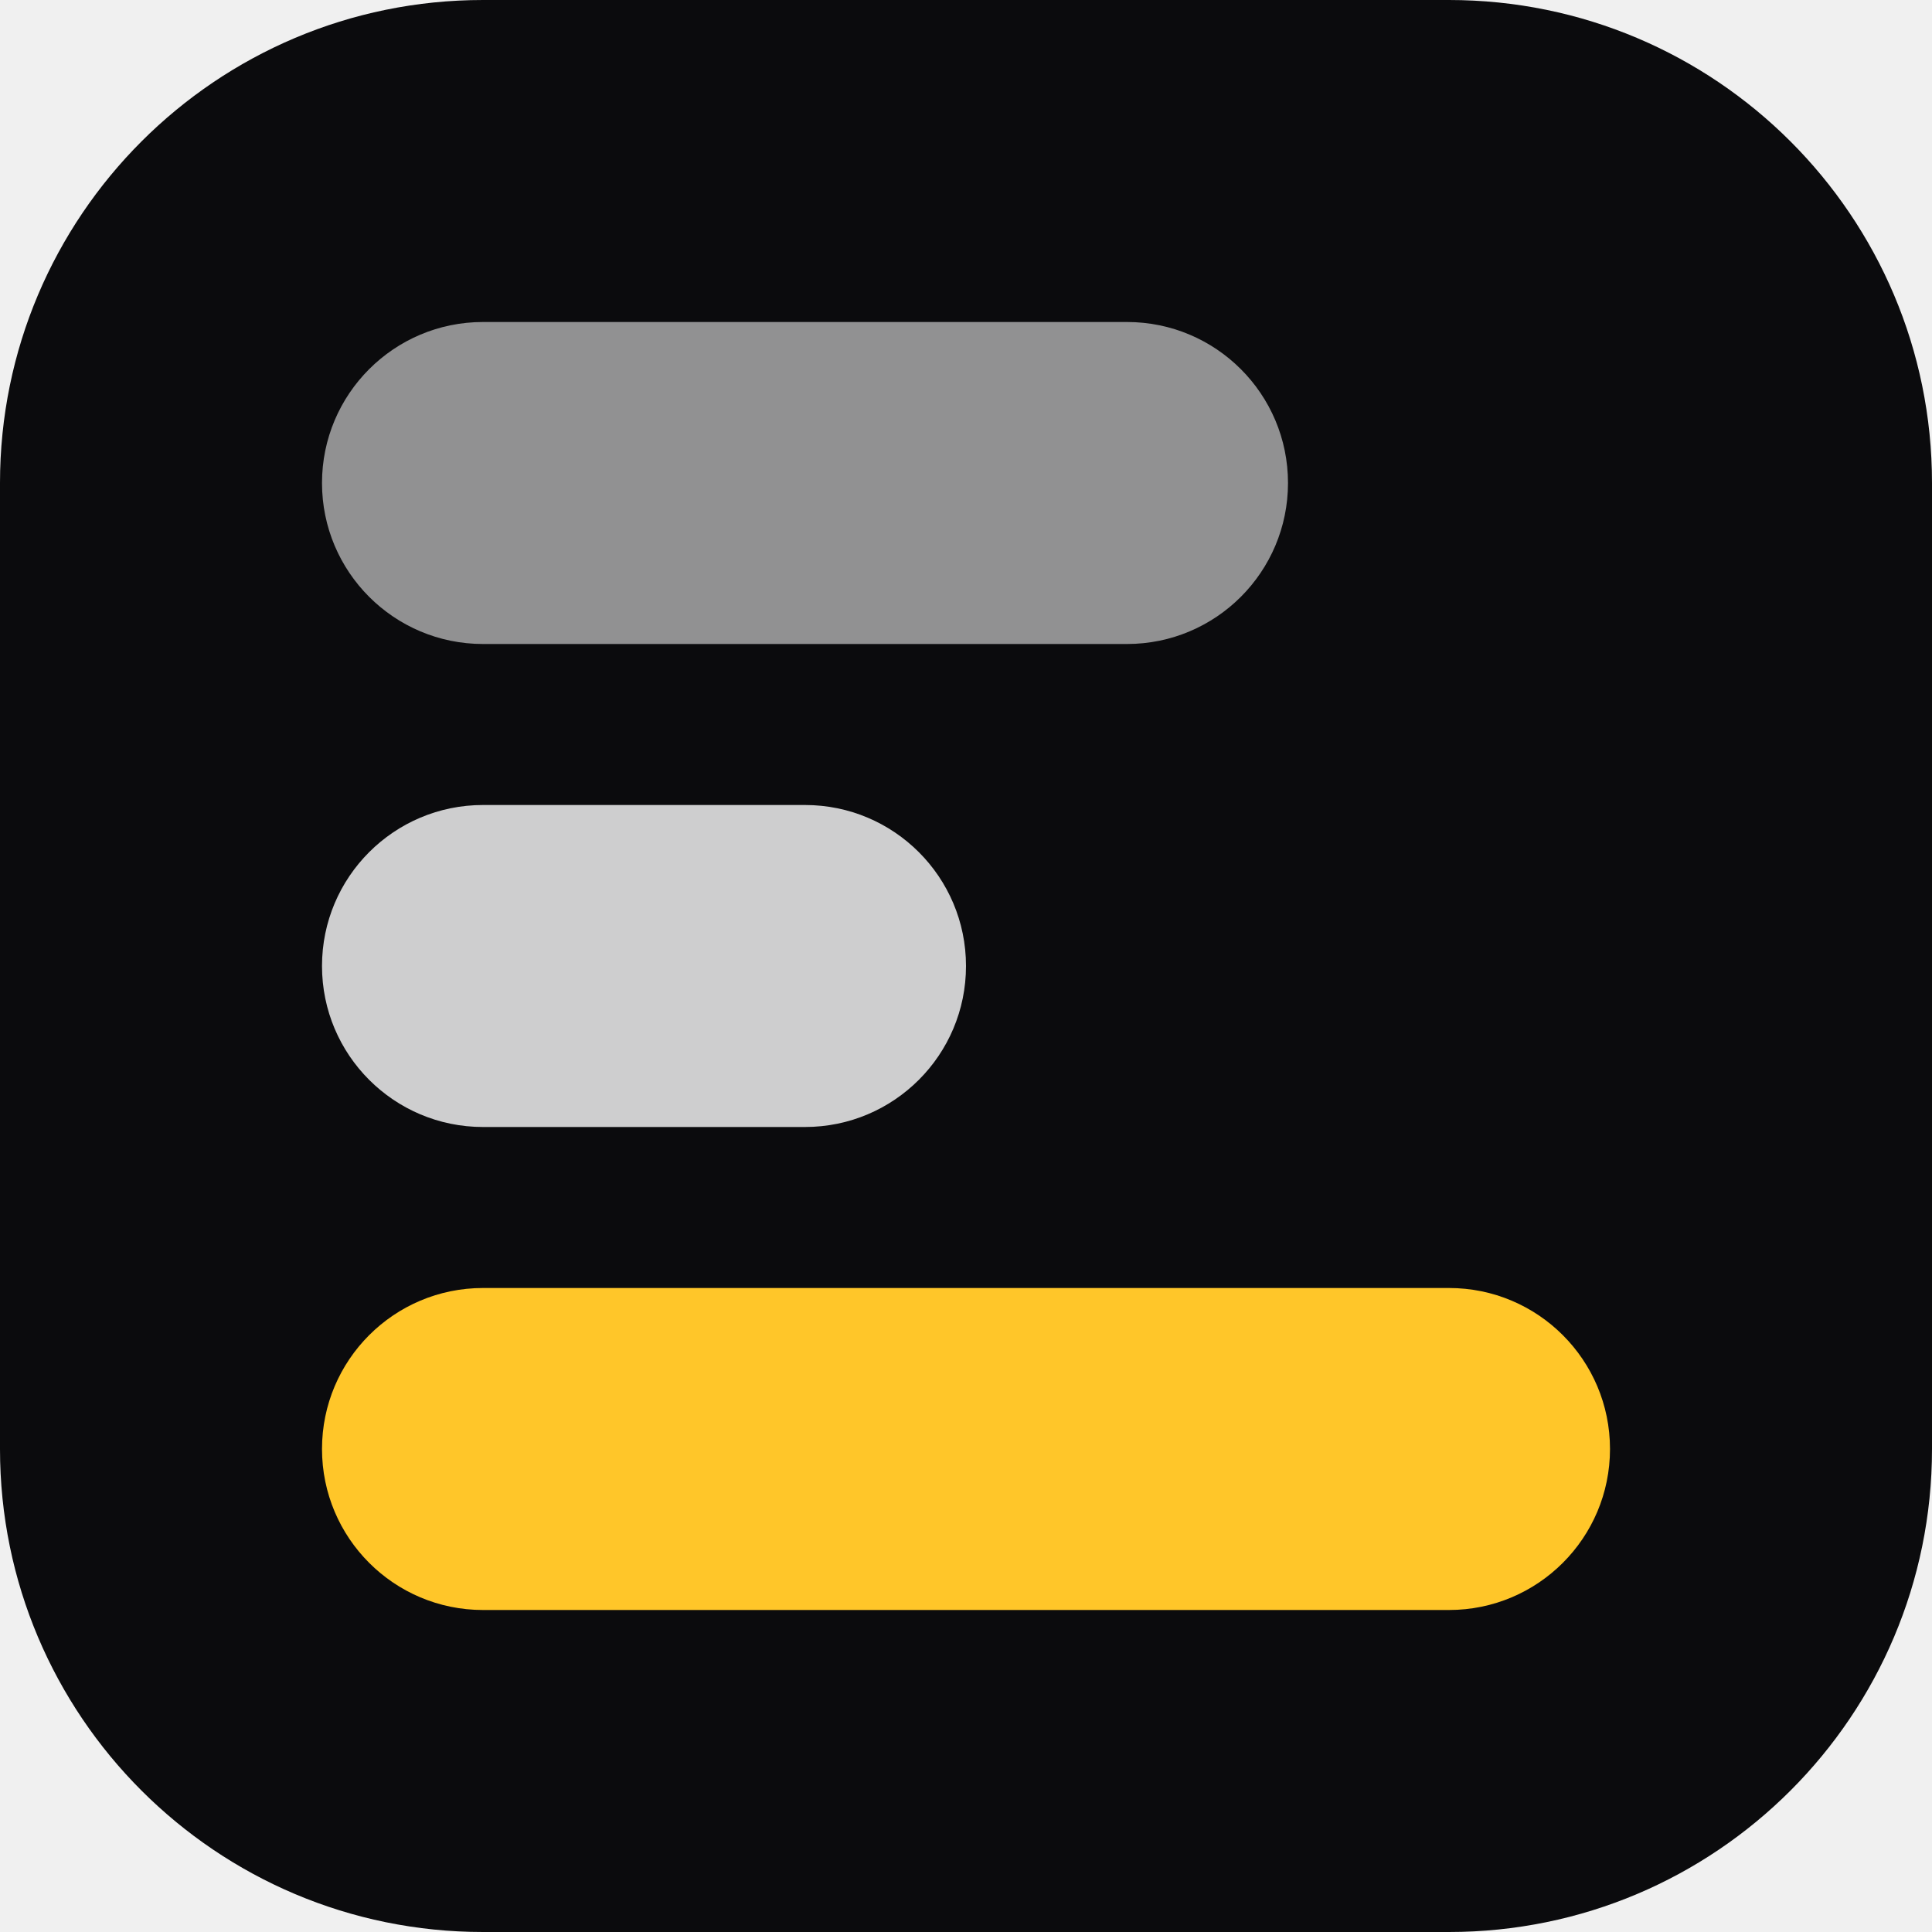
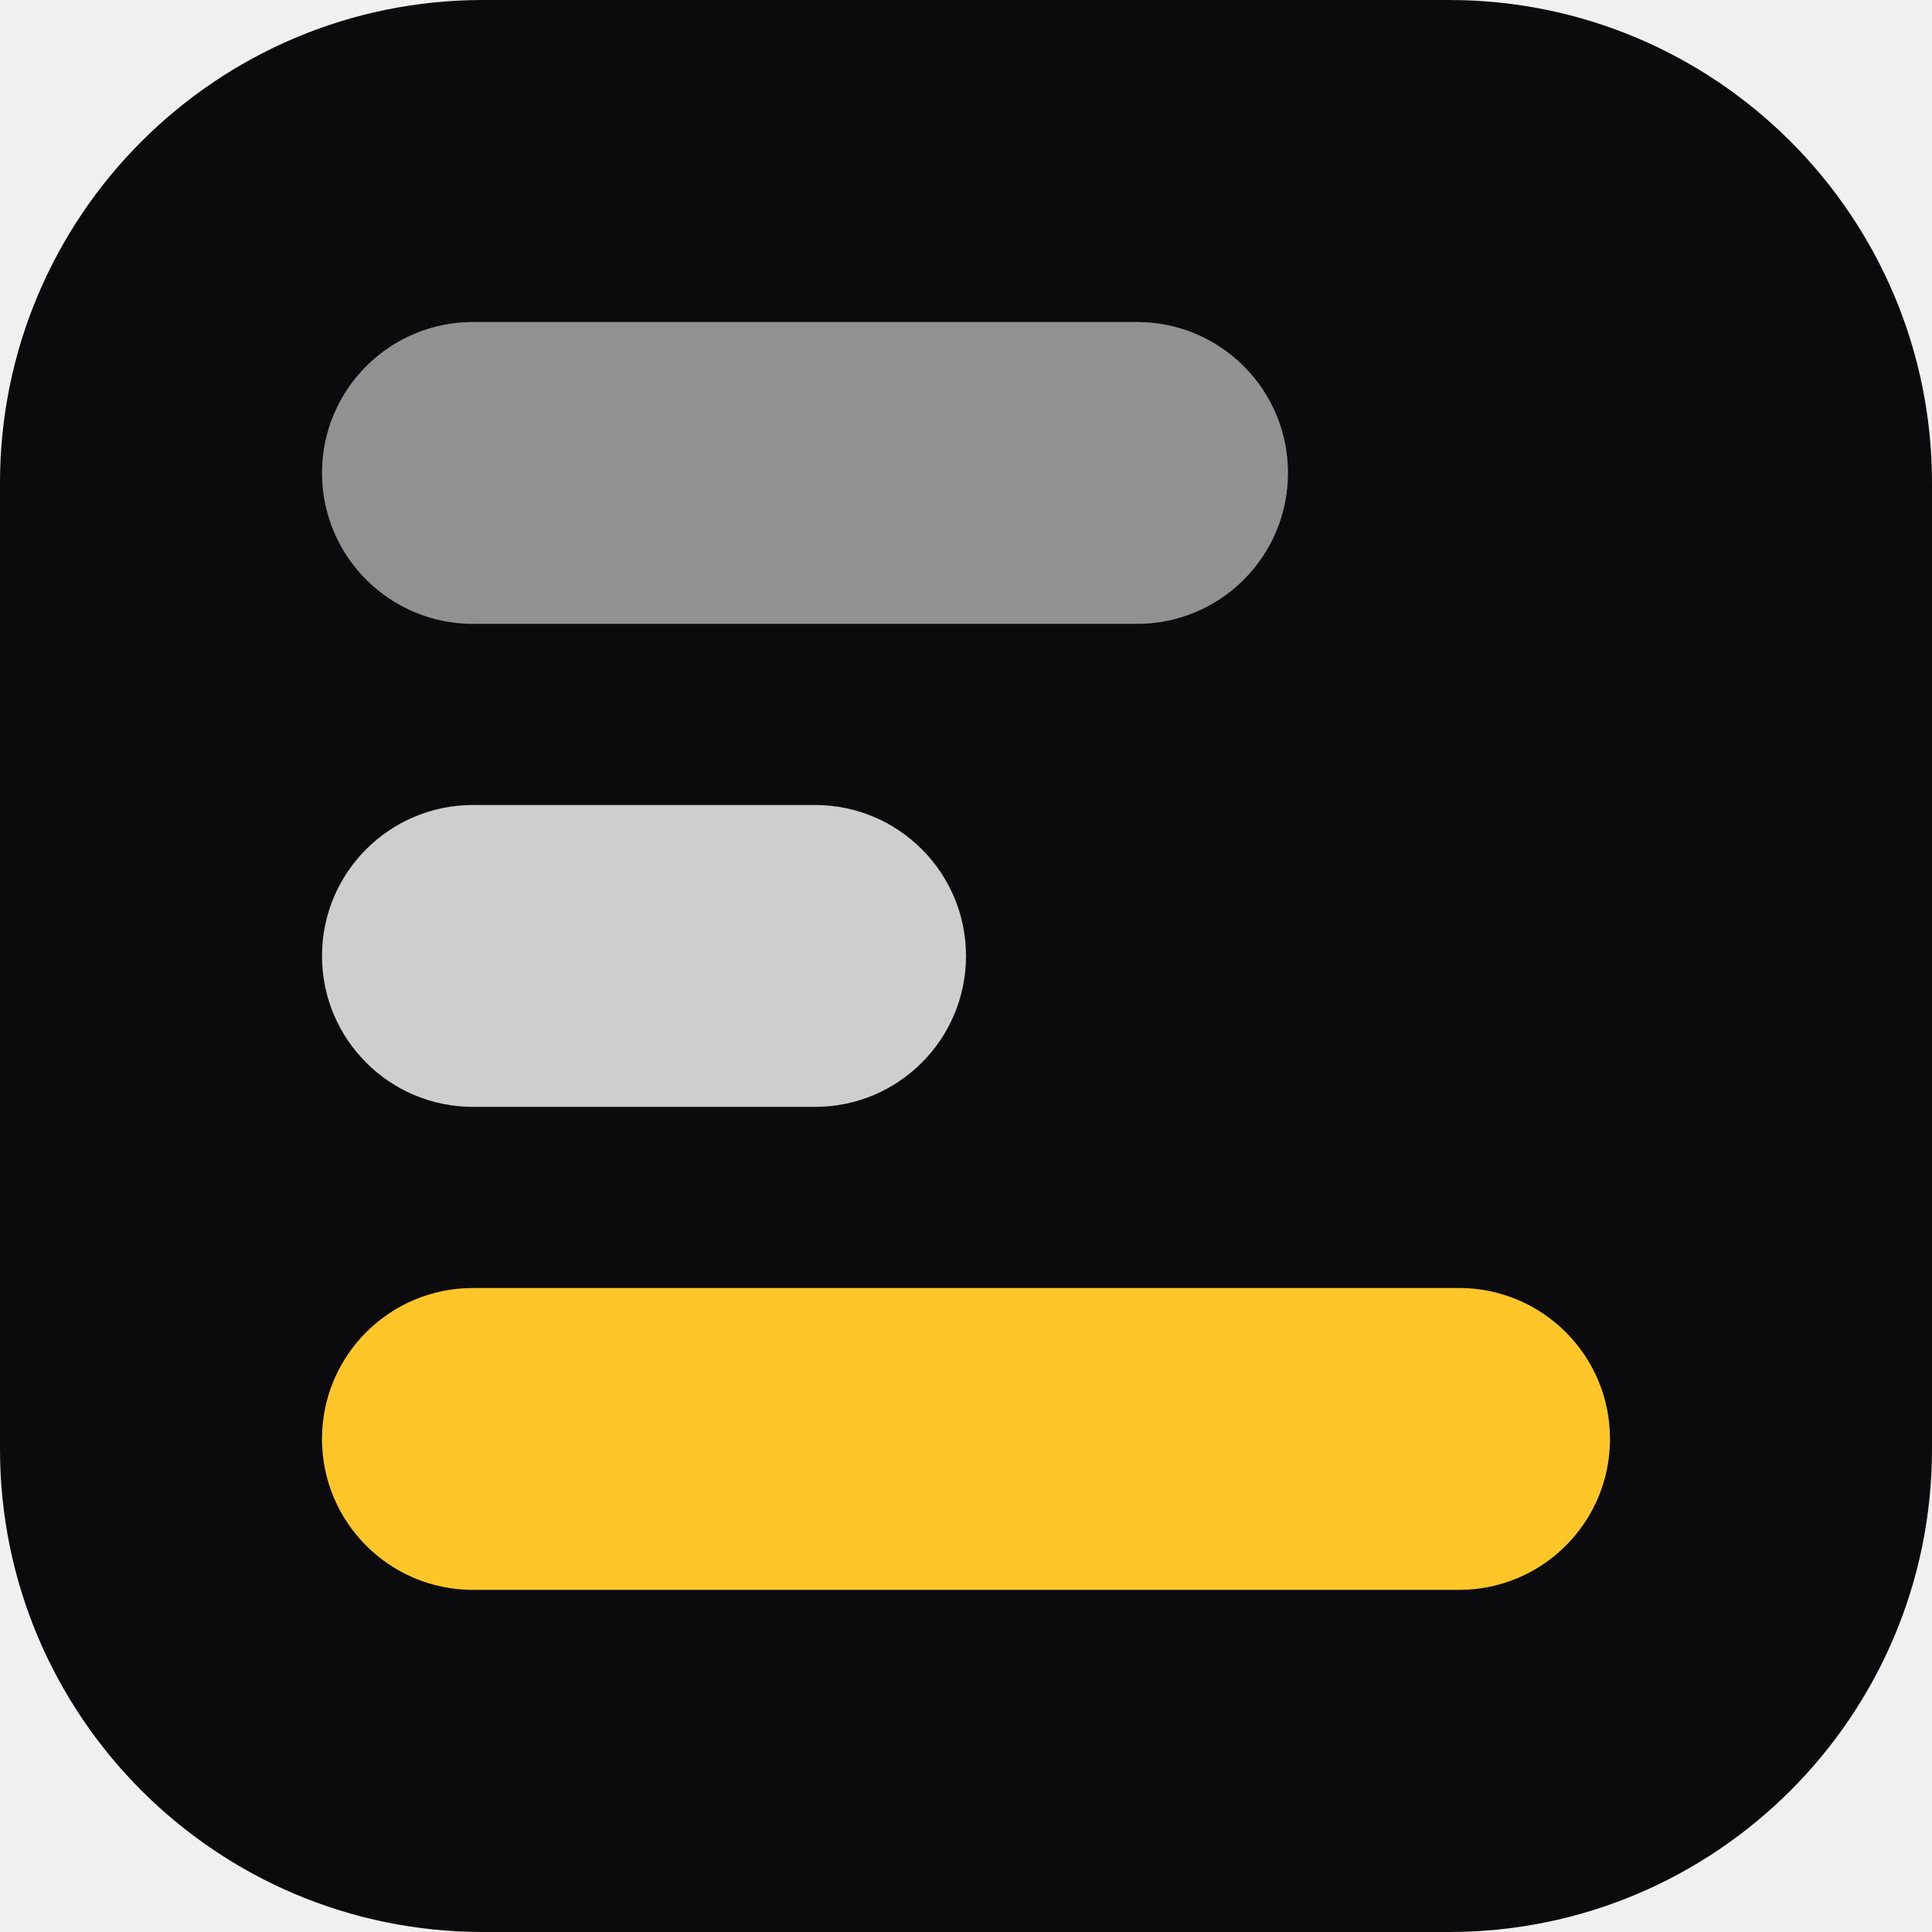
<svg xmlns="http://www.w3.org/2000/svg" viewBox="0 0 24 24" width="24" height="24" role="img" aria-label="Ledgendary">
  <rect width="24" height="24" rx="6" fill="#0b0b0d" />
-   <path d="M6 4H14A2 2 0 0 1 14 8H6A2 2 0 0 1 4 6V6A2 2 0 0 1 6 4Z" fill="#ffffff" opacity="0.55" />
-   <path d="M6 10H10A2 2 0 0 1 10 14H6A2 2 0 0 1 4 12V12A2 2 0 0 1 6 10Z" fill="#ffffff" opacity="0.8" />
-   <path d="M6 16H18A2 2 0 0 1 18 20H6A2 2 0 0 1 4 18V18A2 2 0 0 1 6 16Z" fill="#ffc629" />
+   <path d="M5.875 4H14.125A1.875 1.875 0 0 1 14.125 7.75H5.875A1.875 1.875 0 0 1 4 5.875V5.875A1.875 1.875 0 0 1 5.875 4Z" fill="#ffffff" opacity="0.55" />
+   <path d="M5.875 10H10.125A1.875 1.875 0 0 1 10.125 13.75H5.875A1.875 1.875 0 0 1 4 11.875V11.875A1.875 1.875 0 0 1 5.875 10Z" fill="#ffffff" opacity="0.8" />
+   <path d="M5.875 16H18.125A1.875 1.875 0 0 1 18.125 19.75H5.875A1.875 1.875 0 0 1 4 17.875V17.875A1.875 1.875 0 0 1 5.875 16Z" fill="#ffc629" />
</svg>
